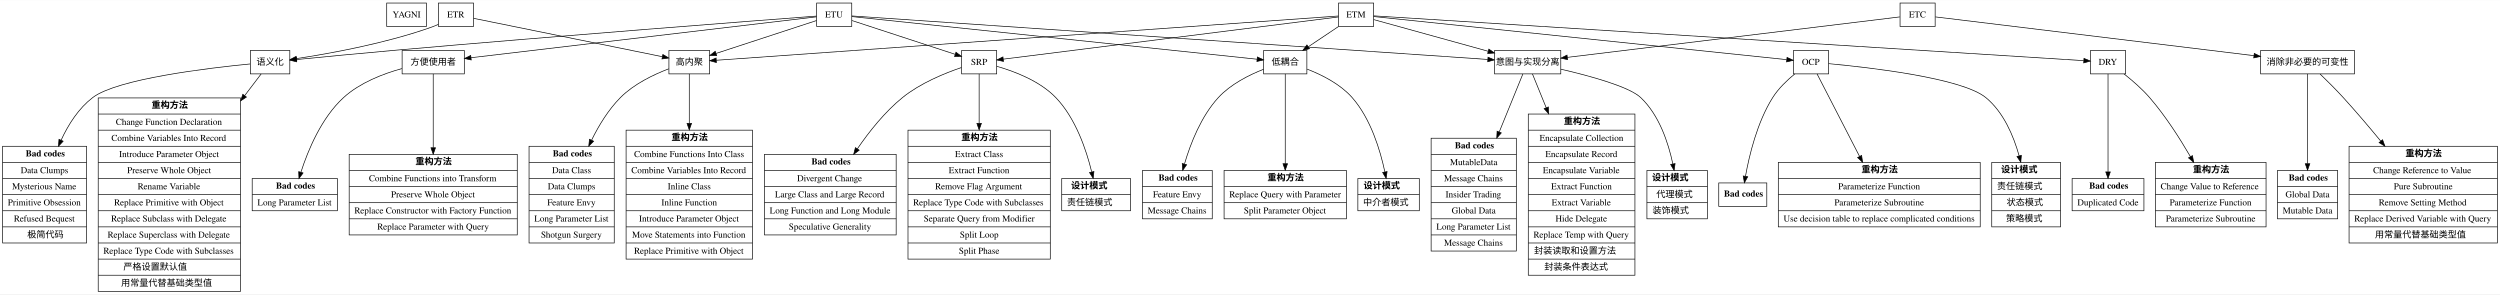
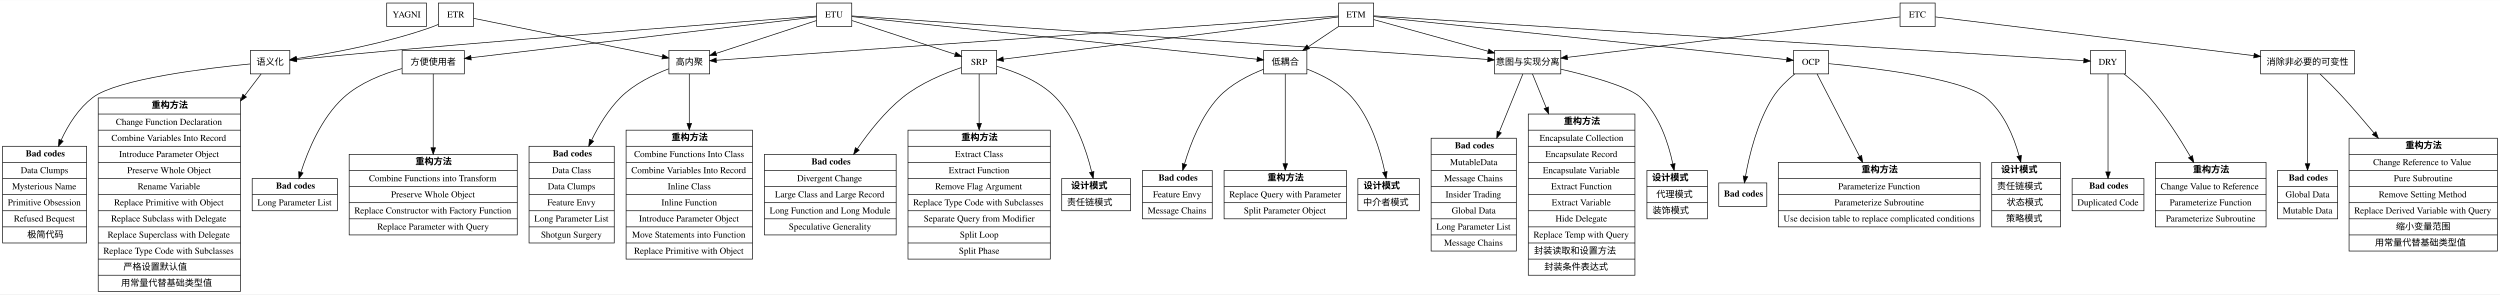
<svg xmlns="http://www.w3.org/2000/svg" width="3847pt" height="453pt" viewBox="0.00 0.00 3846.70 452.60">
  <g id="graph0" class="graph" transform="scale(1 1) rotate(0) translate(4 448.6)">
    <polygon fill="#ffffff" stroke="transparent" points="-4,4 -4,-448.6 3842.695,-448.6 3842.695,4 -4,4" />
    <g id="node1" class="node">
      <polygon fill="none" stroke="#000000" points="591.035,-408.1 591.035,-444.1 652.122,-444.1 652.122,-408.1 591.035,-408.1" />
      <text text-anchor="middle" x="621.578" y="-421.9" font-family="Times,serif" font-size="14.00" fill="#000000">YAGNI</text>
    </g>
    <g id="node2" class="node">
      <polygon fill="none" stroke="#000000" points="670.578,-408.1 670.578,-444.1 724.578,-444.1 724.578,-408.1 670.578,-408.1" />
      <text text-anchor="middle" x="697.299" y="-421.9" font-family="Times,serif" font-size="14.00" fill="#000000">ETR</text>
    </g>
    <g id="node3" class="node">
      <polygon fill="none" stroke="#000000" points="381.223,-335.1 381.223,-371.1 441.933,-371.1 441.933,-335.1 381.223,-335.1" />
      <text text-anchor="middle" x="411.578" y="-348.9" font-family="Times,serif" font-size="14.00" fill="#000000">语义化</text>
    </g>
    <g id="edge1" class="edge">
      <path fill="none" stroke="#000000" d="M670.39,-411.201C667.461,-409.877 664.488,-408.645 661.578,-407.6 590.148,-381.957 502.712,-366.267 452.448,-358.667" />
      <polygon fill="#000000" stroke="#000000" points="452.71,-355.167 442.306,-357.167 451.686,-362.092 452.71,-355.167" />
    </g>
    <g id="node4" class="node">
      <polygon fill="none" stroke="#000000" points="1025.249,-335.1 1025.249,-371.1 1087.908,-371.1 1087.908,-335.1 1025.249,-335.1" />
      <text text-anchor="middle" x="1056.578" y="-348.9" font-family="Times,serif" font-size="14.00" fill="#000000">高内聚</text>
    </g>
    <g id="edge2" class="edge">
      <path fill="none" stroke="#000000" d="M724.856,-420.553C787.289,-407.858 940.893,-376.624 1015.11,-361.532" />
      <polygon fill="#000000" stroke="#000000" points="1015.936,-364.936 1025.038,-359.514 1014.541,-358.076 1015.936,-364.936" />
    </g>
    <g id="node35" class="node">
      <polygon fill="none" stroke="#000000" points="0,-74.9 0,-223.7 129.156,-223.7 129.156,-74.9 0,-74.9" />
      <text text-anchor="start" x="35.616" y="-208.1" font-family="Times,serif" font-weight="bold" font-size="14.00" fill="#000000">Bad codes</text>
      <polyline fill="none" stroke="#000000" points="0,-198.9 129.156,-198.9 " />
      <text text-anchor="start" x="27.834" y="-182.3" font-family="Times,serif" font-size="14.00" fill="#000000">Data Clumps</text>
      <polyline fill="none" stroke="#000000" points="0,-174.1 129.156,-174.1 " />
      <text text-anchor="start" x="14.62" y="-157.5" font-family="Times,serif" font-size="14.00" fill="#000000">Mysterious Name</text>
      <polyline fill="none" stroke="#000000" points="0,-149.3 129.156,-149.3 " />
      <text text-anchor="start" x="8" y="-132.7" font-family="Times,serif" font-size="14.00" fill="#000000">Primitive Obsession</text>
      <polyline fill="none" stroke="#000000" points="0,-124.5 129.156,-124.5 " />
      <text text-anchor="start" x="17.342" y="-107.9" font-family="Times,serif" font-size="14.00" fill="#000000">Refused Bequest</text>
      <polyline fill="none" stroke="#000000" points="0,-99.7 129.156,-99.7 " />
      <text text-anchor="start" x="37.937" y="-83.1" font-family="Times,serif" font-size="14.00" fill="#000000">极简代码</text>
    </g>
    <g id="edge37" class="edge">
      <path fill="none" stroke="#000000" d="M380.782,-350.364C317.661,-344.221 176.366,-327.556 138.578,-298.6 116.995,-282.061 101.285,-257.541 90.045,-233.129" />
      <polygon fill="#000000" stroke="#000000" points="93.174,-231.549 85.953,-223.796 86.763,-234.359 93.174,-231.549" />
    </g>
    <g id="node36" class="node">
      <polygon fill="none" stroke="#000000" points="147.107,-.5 147.107,-298.1 366.05,-298.1 366.05,-.5 147.107,-.5" />
      <text text-anchor="start" x="229.168" y="-282.5" font-family="Times,serif" font-weight="bold" font-size="14.00" fill="#000000">重构方法</text>
      <polyline fill="none" stroke="#000000" points="147.107,-273.3 366.05,-273.3 " />
      <text text-anchor="start" x="174.157" y="-256.7" font-family="Times,serif" font-size="14.00" fill="#000000">Change Function Declaration</text>
      <polyline fill="none" stroke="#000000" points="147.107,-248.5 366.05,-248.5 " />
      <text text-anchor="start" x="167.355" y="-231.9" font-family="Times,serif" font-size="14.00" fill="#000000">Combine Variables Into Record</text>
      <polyline fill="none" stroke="#000000" points="147.107,-223.7 366.05,-223.7 " />
      <text text-anchor="start" x="179.227" y="-207.1" font-family="Times,serif" font-size="14.00" fill="#000000">Introduce Parameter Object</text>
      <polyline fill="none" stroke="#000000" points="147.107,-198.9 366.05,-198.9 " />
      <text text-anchor="start" x="191.664" y="-182.3" font-family="Times,serif" font-size="14.00" fill="#000000">Preserve Whole Object</text>
      <polyline fill="none" stroke="#000000" points="147.107,-174.1 366.05,-174.1 " />
      <text text-anchor="start" x="207.797" y="-157.5" font-family="Times,serif" font-size="14.00" fill="#000000">Rename Variable</text>
      <polyline fill="none" stroke="#000000" points="147.107,-149.3 366.05,-149.3 " />
      <text text-anchor="start" x="171.628" y="-132.7" font-family="Times,serif" font-size="14.00" fill="#000000">Replace Primitive with Object</text>
      <polyline fill="none" stroke="#000000" points="147.107,-124.5 366.05,-124.5 " />
      <text text-anchor="start" x="166.973" y="-107.9" font-family="Times,serif" font-size="14.00" fill="#000000">Replace Subclass with Delegate</text>
      <polyline fill="none" stroke="#000000" points="147.107,-99.7 366.05,-99.7 " />
      <text text-anchor="start" x="161.535" y="-83.1" font-family="Times,serif" font-size="14.00" fill="#000000">Replace Superclass with Delegate</text>
      <polyline fill="none" stroke="#000000" points="147.107,-74.9 366.05,-74.9 " />
      <text text-anchor="start" x="155.107" y="-58.3" font-family="Times,serif" font-size="14.00" fill="#000000">Replace Type Code with Subclasses</text>
      <polyline fill="none" stroke="#000000" points="147.107,-50.1 366.05,-50.1 " />
      <text text-anchor="start" x="185.8" y="-33.5" font-family="Times,serif" font-size="14.00" fill="#000000">严格设置默认值</text>
      <polyline fill="none" stroke="#000000" points="147.107,-25.3 366.05,-25.3 " />
      <text text-anchor="start" x="182.319" y="-8.7" font-family="Times,serif" font-size="14.00" fill="#000000">用常量代替基础类型值</text>
    </g>
    <g id="edge38" class="edge">
      <path fill="none" stroke="#000000" d="M397.823,-335.014C391.135,-326.221 382.415,-314.755 372.588,-301.834" />
      <polygon fill="#000000" stroke="#000000" points="375.173,-299.452 366.334,-293.611 369.602,-303.69 375.173,-299.452" />
    </g>
    <g id="node33" class="node">
      <polygon fill="none" stroke="#000000" points="810.041,-74.9 810.041,-223.7 941.115,-223.7 941.115,-74.9 810.041,-74.9" />
      <text text-anchor="start" x="846.616" y="-208.1" font-family="Times,serif" font-weight="bold" font-size="14.00" fill="#000000">Bad codes</text>
      <polyline fill="none" stroke="#000000" points="810.041,-198.9 941.115,-198.9 " />
      <text text-anchor="start" x="845.449" y="-182.3" font-family="Times,serif" font-size="14.00" fill="#000000">Data Class</text>
      <polyline fill="none" stroke="#000000" points="810.041,-174.1 941.115,-174.1 " />
      <text text-anchor="start" x="838.834" y="-157.5" font-family="Times,serif" font-size="14.00" fill="#000000">Data Clumps</text>
      <polyline fill="none" stroke="#000000" points="810.041,-149.3 941.115,-149.3 " />
      <text text-anchor="start" x="838.063" y="-132.7" font-family="Times,serif" font-size="14.00" fill="#000000">Feature Envy</text>
      <polyline fill="none" stroke="#000000" points="810.041,-124.5 941.115,-124.5 " />
      <text text-anchor="start" x="818.041" y="-107.9" font-family="Times,serif" font-size="14.00" fill="#000000">Long Parameter List</text>
      <polyline fill="none" stroke="#000000" points="810.041,-99.7 941.115,-99.7 " />
      <text text-anchor="start" x="828.332" y="-83.1" font-family="Times,serif" font-size="14.00" fill="#000000">Shotgun Surgery</text>
    </g>
    <g id="edge35" class="edge">
      <path fill="none" stroke="#000000" d="M1025.025,-342.906C1002.038,-334.164 971.404,-319.622 950.578,-298.6 932.286,-280.135 917.61,-256.305 906.261,-233.128" />
      <polygon fill="#000000" stroke="#000000" points="909.357,-231.488 901.916,-223.946 903.03,-234.482 909.357,-231.488" />
    </g>
    <g id="node34" class="node">
      <polygon fill="none" stroke="#000000" points="959.355,-50.1 959.355,-248.5 1153.802,-248.5 1153.802,-50.1 959.355,-50.1" />
      <text text-anchor="start" x="1029.168" y="-232.9" font-family="Times,serif" font-weight="bold" font-size="14.00" fill="#000000">重构方法</text>
      <polyline fill="none" stroke="#000000" points="959.355,-223.7 1153.802,-223.7 " />
      <text text-anchor="start" x="971.609" y="-207.1" font-family="Times,serif" font-size="14.00" fill="#000000">Combine Functions Into Class</text>
      <polyline fill="none" stroke="#000000" points="959.355,-198.9 1153.802,-198.9 " />
      <text text-anchor="start" x="967.355" y="-182.3" font-family="Times,serif" font-size="14.00" fill="#000000">Combine Variables Into Record</text>
      <polyline fill="none" stroke="#000000" points="959.355,-174.1 1153.802,-174.1 " />
      <text text-anchor="start" x="1023.335" y="-157.5" font-family="Times,serif" font-size="14.00" fill="#000000">Inline Class</text>
      <polyline fill="none" stroke="#000000" points="959.355,-149.3 1153.802,-149.3 " />
      <text text-anchor="start" x="1013.611" y="-132.7" font-family="Times,serif" font-size="14.00" fill="#000000">Inline Function</text>
      <polyline fill="none" stroke="#000000" points="959.355,-124.5 1153.802,-124.5 " />
      <text text-anchor="start" x="979.227" y="-107.9" font-family="Times,serif" font-size="14.00" fill="#000000">Introduce Parameter Object</text>
      <polyline fill="none" stroke="#000000" points="959.355,-99.7 1153.802,-99.7 " />
      <text text-anchor="start" x="968.502" y="-83.1" font-family="Times,serif" font-size="14.00" fill="#000000">Move Statements into Function</text>
      <polyline fill="none" stroke="#000000" points="959.355,-74.9 1153.802,-74.9 " />
      <text text-anchor="start" x="971.628" y="-58.3" font-family="Times,serif" font-size="14.00" fill="#000000">Replace Primitive with Object</text>
    </g>
    <g id="edge36" class="edge">
      <path fill="none" stroke="#000000" d="M1056.578,-335.014C1056.578,-317.247 1056.578,-288.572 1056.578,-259.016" />
      <polygon fill="#000000" stroke="#000000" points="1060.078,-258.973 1056.578,-248.973 1053.078,-258.973 1060.078,-258.973" />
    </g>
    <g id="node5" class="node">
      <polygon fill="none" stroke="#000000" points="1252.578,-408.1 1252.578,-444.1 1306.578,-444.1 1306.578,-408.1 1252.578,-408.1" />
      <text text-anchor="middle" x="1279.184" y="-421.9" font-family="Times,serif" font-size="14.00" fill="#000000">ETU</text>
    </g>
    <g id="edge3" class="edge">
      <path fill="none" stroke="#000000" d="M1252.28,-424.034C1160.803,-417.082 856.713,-393.726 605.578,-371.6 552.519,-366.925 491.352,-361.004 452.114,-357.137" />
      <polygon fill="#000000" stroke="#000000" points="452.438,-353.652 442.142,-356.152 451.75,-360.618 452.438,-353.652" />
    </g>
    <g id="edge4" class="edge">
      <path fill="none" stroke="#000000" d="M1252.234,-417.149C1213.633,-404.513 1142.86,-381.345 1097.846,-366.609" />
      <polygon fill="#000000" stroke="#000000" points="1098.693,-363.204 1088.1,-363.419 1096.515,-369.856 1098.693,-363.204" />
    </g>
    <g id="node6" class="node">
      <polygon fill="none" stroke="#000000" points="1475.578,-335.1 1475.578,-371.1 1529.578,-371.1 1529.578,-335.1 1475.578,-335.1" />
      <text text-anchor="middle" x="1502.529" y="-348.9" font-family="Times,serif" font-size="14.00" fill="#000000">SRP</text>
    </g>
    <g id="edge5" class="edge">
      <path fill="none" stroke="#000000" d="M1306.922,-417.149C1346.821,-404.088 1421.091,-379.775 1465.76,-365.153" />
      <polygon fill="#000000" stroke="#000000" points="1466.945,-368.448 1475.36,-362.01 1464.767,-361.795 1466.945,-368.448" />
    </g>
    <g id="node7" class="node">
      <polygon fill="none" stroke="#000000" points="2295.607,-335.1 2295.607,-371.1 2397.55,-371.1 2397.55,-335.1 2295.607,-335.1" />
      <text text-anchor="middle" x="2346.578" y="-348.9" font-family="Times,serif" font-size="14.00" fill="#000000">意图与实现分离</text>
    </g>
    <g id="edge6" class="edge">
      <path fill="none" stroke="#000000" d="M1306.756,-424.241C1446.301,-414.693 2083.539,-371.096 2285.199,-357.299" />
      <polygon fill="#000000" stroke="#000000" points="2285.58,-360.781 2295.318,-356.607 2285.102,-353.798 2285.58,-360.781" />
    </g>
    <g id="node8" class="node">
      <polygon fill="none" stroke="#000000" points="614.73,-335.1 614.73,-371.1 710.426,-371.1 710.426,-335.1 614.73,-335.1" />
      <text text-anchor="middle" x="662.578" y="-348.9" font-family="Times,serif" font-size="14.00" fill="#000000">方便使用者</text>
    </g>
    <g id="edge7" class="edge">
      <path fill="none" stroke="#000000" d="M1252.27,-422.869C1158.831,-411.814 850.538,-375.338 720.862,-359.996" />
      <polygon fill="#000000" stroke="#000000" points="721.069,-356.496 710.727,-358.797 720.247,-363.447 721.069,-356.496" />
    </g>
    <g id="node9" class="node">
      <polygon fill="none" stroke="#000000" points="1940.302,-335.1 1940.302,-371.1 2006.854,-371.1 2006.854,-335.1 1940.302,-335.1" />
      <text text-anchor="middle" x="1973.578" y="-348.9" font-family="Times,serif" font-size="14.00" fill="#000000">低耦合</text>
    </g>
    <g id="edge8" class="edge">
      <path fill="none" stroke="#000000" d="M1306.784,-423.238C1412.923,-412.074 1799.733,-371.386 1930.239,-357.659" />
      <polygon fill="#000000" stroke="#000000" points="1930.689,-361.131 1940.268,-356.604 1929.957,-354.169 1930.689,-361.131" />
    </g>
    <g id="node15" class="node">
      <polygon fill="none" stroke="#000000" points="1172.254,-87.3 1172.254,-211.3 1374.902,-211.3 1374.902,-87.3 1172.254,-87.3" />
      <text text-anchor="start" x="1244.616" y="-195.7" font-family="Times,serif" font-weight="bold" font-size="14.00" fill="#000000">Bad codes</text>
      <polyline fill="none" stroke="#000000" points="1172.254,-186.5 1374.902,-186.5 " />
      <text text-anchor="start" x="1222.457" y="-169.9" font-family="Times,serif" font-size="14.00" fill="#000000">Divergent Change</text>
      <polyline fill="none" stroke="#000000" points="1172.254,-161.7 1374.902,-161.7 " />
      <text text-anchor="start" x="1188.45" y="-145.1" font-family="Times,serif" font-size="14.00" fill="#000000">Large Class and Large Record</text>
      <polyline fill="none" stroke="#000000" points="1172.254,-136.9 1374.902,-136.9 " />
      <text text-anchor="start" x="1180.254" y="-120.3" font-family="Times,serif" font-size="14.00" fill="#000000">Long Function and Long Module</text>
      <polyline fill="none" stroke="#000000" points="1172.254,-112.1 1374.902,-112.1 " />
      <text text-anchor="start" x="1209.63" y="-95.5" font-family="Times,serif" font-size="14.00" fill="#000000">Speculative Generality</text>
    </g>
    <g id="edge17" class="edge">
      <path fill="none" stroke="#000000" d="M1475.138,-344.807C1449.745,-336.175 1411.904,-320.792 1384.578,-298.6 1357.653,-276.734 1333.784,-246.94 1315.146,-219.717" />
      <polygon fill="#000000" stroke="#000000" points="1318.015,-217.711 1309.532,-211.363 1312.205,-221.615 1318.015,-217.711" />
    </g>
    <g id="node16" class="node">
      <polygon fill="none" stroke="#000000" points="1393.107,-50.1 1393.107,-248.5 1612.05,-248.5 1612.05,-50.1 1393.107,-50.1" />
      <text text-anchor="start" x="1475.168" y="-232.9" font-family="Times,serif" font-weight="bold" font-size="14.00" fill="#000000">重构方法</text>
      <polyline fill="none" stroke="#000000" points="1393.107,-223.7 1612.05,-223.7 " />
      <text text-anchor="start" x="1465.451" y="-207.1" font-family="Times,serif" font-size="14.00" fill="#000000">Extract Class</text>
      <polyline fill="none" stroke="#000000" points="1393.107,-198.9 1612.05,-198.9 " />
      <text text-anchor="start" x="1455.727" y="-182.3" font-family="Times,serif" font-size="14.00" fill="#000000">Extract Function</text>
      <polyline fill="none" stroke="#000000" points="1393.107,-174.1 1612.05,-174.1 " />
      <text text-anchor="start" x="1434.925" y="-157.5" font-family="Times,serif" font-size="14.00" fill="#000000">Remove Flag Argument</text>
      <polyline fill="none" stroke="#000000" points="1393.107,-149.3 1612.05,-149.3 " />
      <text text-anchor="start" x="1401.107" y="-132.7" font-family="Times,serif" font-size="14.00" fill="#000000">Replace Type Code with Subclasses</text>
      <polyline fill="none" stroke="#000000" points="1393.107,-124.5 1612.05,-124.5 " />
      <text text-anchor="start" x="1417.255" y="-107.9" font-family="Times,serif" font-size="14.00" fill="#000000">Separate Query from Modifier</text>
      <polyline fill="none" stroke="#000000" points="1393.107,-99.7 1612.05,-99.7 " />
      <text text-anchor="start" x="1472.825" y="-83.1" font-family="Times,serif" font-size="14.00" fill="#000000">Split Loop</text>
      <polyline fill="none" stroke="#000000" points="1393.107,-74.9 1612.05,-74.9 " />
      <text text-anchor="start" x="1471.273" y="-58.3" font-family="Times,serif" font-size="14.00" fill="#000000">Split Phase</text>
    </g>
    <g id="edge18" class="edge">
      <path fill="none" stroke="#000000" d="M1502.578,-335.014C1502.578,-317.247 1502.578,-288.572 1502.578,-259.016" />
      <polygon fill="#000000" stroke="#000000" points="1506.078,-258.973 1502.578,-248.973 1499.078,-258.973 1506.078,-258.973" />
    </g>
    <g id="node17" class="node">
      <polygon fill="none" stroke="#000000" points="1629.668,-124.5 1629.668,-174.1 1735.488,-174.1 1735.488,-124.5 1629.668,-124.5" />
      <text text-anchor="start" x="1644.082" y="-158.5" font-family="Times,serif" font-weight="bold" font-size="14.00" fill="#000000">设计模式</text>
      <polyline fill="none" stroke="#000000" points="1629.668,-149.3 1735.488,-149.3 " />
      <text text-anchor="start" x="1637.668" y="-132.7" font-family="Times,serif" font-size="14.00" fill="#000000">责任链模式</text>
    </g>
    <g id="edge19" class="edge">
      <path fill="none" stroke="#000000" d="M1529.852,-346.695C1556.212,-339.222 1595.708,-324.461 1620.578,-298.6 1651.211,-266.746 1667.616,-217.595 1675.707,-184.475" />
      <polygon fill="#000000" stroke="#000000" points="1679.211,-184.858 1678.05,-174.327 1672.39,-183.284 1679.211,-184.858" />
    </g>
    <g id="node27" class="node">
      <polygon fill="none" stroke="#000000" points="2198.041,-62.5 2198.041,-236.1 2329.115,-236.1 2329.115,-62.5 2198.041,-62.5" />
      <text text-anchor="start" x="2234.616" y="-220.5" font-family="Times,serif" font-weight="bold" font-size="14.00" fill="#000000">Bad codes</text>
      <polyline fill="none" stroke="#000000" points="2198.041,-211.3 2329.115,-211.3 " />
      <text text-anchor="start" x="2227.037" y="-194.7" font-family="Times,serif" font-size="14.00" fill="#000000">MutableData</text>
      <polyline fill="none" stroke="#000000" points="2198.041,-186.5 2329.115,-186.5 " />
      <text text-anchor="start" x="2217.896" y="-169.9" font-family="Times,serif" font-size="14.00" fill="#000000">Message Chains</text>
      <polyline fill="none" stroke="#000000" points="2198.041,-161.7 2329.115,-161.7 " />
      <text text-anchor="start" x="2220.233" y="-145.1" font-family="Times,serif" font-size="14.00" fill="#000000">Insider Trading</text>
      <polyline fill="none" stroke="#000000" points="2198.041,-136.9 2329.115,-136.9 " />
      <text text-anchor="start" x="2229.564" y="-120.3" font-family="Times,serif" font-size="14.00" fill="#000000">Global Data</text>
      <polyline fill="none" stroke="#000000" points="2198.041,-112.1 2329.115,-112.1 " />
      <text text-anchor="start" x="2206.041" y="-95.5" font-family="Times,serif" font-size="14.00" fill="#000000">Long Parameter List</text>
      <polyline fill="none" stroke="#000000" points="2198.041,-87.3 2329.115,-87.3 " />
      <text text-anchor="start" x="2217.896" y="-70.7" font-family="Times,serif" font-size="14.00" fill="#000000">Message Chains</text>
    </g>
    <g id="edge29" class="edge">
      <path fill="none" stroke="#000000" d="M2339.213,-335.014C2330.908,-314.623 2316.752,-279.864 2302.917,-245.894" />
      <polygon fill="#000000" stroke="#000000" points="2306.042,-244.287 2299.029,-236.346 2299.559,-246.928 2306.042,-244.287" />
    </g>
    <g id="node28" class="node">
      <polygon fill="none" stroke="#000000" points="2347.522,-25.3 2347.522,-273.3 2511.635,-273.3 2511.635,-25.3 2347.522,-25.3" />
      <text text-anchor="start" x="2402.168" y="-257.7" font-family="Times,serif" font-weight="bold" font-size="14.00" fill="#000000">重构方法</text>
      <polyline fill="none" stroke="#000000" points="2347.522,-248.5 2511.635,-248.5 " />
      <text text-anchor="start" x="2364.846" y="-231.9" font-family="Times,serif" font-size="14.00" fill="#000000">Encapsulate Collection</text>
      <polyline fill="none" stroke="#000000" points="2347.522,-223.7 2511.635,-223.7 " />
      <text text-anchor="start" x="2373.797" y="-207.1" font-family="Times,serif" font-size="14.00" fill="#000000">Encapsulate Record</text>
      <polyline fill="none" stroke="#000000" points="2347.522,-198.9 2511.635,-198.9 " />
      <text text-anchor="start" x="2369.914" y="-182.3" font-family="Times,serif" font-size="14.00" fill="#000000">Encapsulate Variable</text>
      <polyline fill="none" stroke="#000000" points="2347.522,-174.1 2511.635,-174.1 " />
      <text text-anchor="start" x="2382.727" y="-157.5" font-family="Times,serif" font-size="14.00" fill="#000000">Extract Function</text>
      <polyline fill="none" stroke="#000000" points="2347.522,-149.3 2511.635,-149.3 " />
      <text text-anchor="start" x="2383.52" y="-132.7" font-family="Times,serif" font-size="14.00" fill="#000000">Extract Variable</text>
      <polyline fill="none" stroke="#000000" points="2347.522,-124.5 2511.635,-124.5 " />
      <text text-anchor="start" x="2389.349" y="-107.9" font-family="Times,serif" font-size="14.00" fill="#000000">Hide Delegate</text>
      <polyline fill="none" stroke="#000000" points="2347.522,-99.7 2511.635,-99.7 " />
      <text text-anchor="start" x="2355.522" y="-83.1" font-family="Times,serif" font-size="14.00" fill="#000000">Replace Temp with Query</text>
      <polyline fill="none" stroke="#000000" points="2347.522,-74.9 2511.635,-74.9 " />
      <text text-anchor="start" x="2356.468" y="-58.3" font-family="Times,serif" font-size="14.00" fill="#000000">封装读取和设置方法</text>
      <polyline fill="none" stroke="#000000" points="2347.522,-50.1 2511.635,-50.1 " />
      <text text-anchor="start" x="2372.168" y="-33.5" font-family="Times,serif" font-size="14.00" fill="#000000">封装条件表达式</text>
    </g>
    <g id="edge30" class="edge">
      <path fill="none" stroke="#000000" d="M2353.944,-335.014C2359.173,-322.173 2366.723,-303.635 2375.052,-283.185" />
      <polygon fill="#000000" stroke="#000000" points="2378.398,-284.249 2378.928,-273.667 2371.915,-281.608 2378.398,-284.249" />
    </g>
    <g id="node29" class="node">
      <polygon fill="none" stroke="#000000" points="2530.082,-112.1 2530.082,-186.5 2623.074,-186.5 2623.074,-112.1 2530.082,-112.1" />
      <text text-anchor="start" x="2538.082" y="-170.9" font-family="Times,serif" font-weight="bold" font-size="14.00" fill="#000000">设计模式</text>
      <polyline fill="none" stroke="#000000" points="2530.082,-161.7 2623.074,-161.7 " />
      <text text-anchor="start" x="2544.498" y="-145.1" font-family="Times,serif" font-size="14.00" fill="#000000">代理模式</text>
      <polyline fill="none" stroke="#000000" points="2530.082,-136.9 2623.074,-136.9 " />
      <text text-anchor="start" x="2538.668" y="-120.3" font-family="Times,serif" font-size="14.00" fill="#000000">装饰模式</text>
    </g>
    <g id="edge31" class="edge">
      <path fill="none" stroke="#000000" d="M2397.707,-342.318C2442.342,-331.99 2502.7,-315.516 2520.578,-298.6 2548.916,-271.788 2563.025,-229.253 2569.983,-196.43" />
      <polygon fill="#000000" stroke="#000000" points="2573.423,-197.071 2571.92,-186.584 2566.555,-195.72 2573.423,-197.071" />
    </g>
    <g id="node23" class="node">
      <polygon fill="none" stroke="#000000" points="384.041,-124.5 384.041,-174.1 515.115,-174.1 515.115,-124.5 384.041,-124.5" />
      <text text-anchor="start" x="420.616" y="-158.5" font-family="Times,serif" font-weight="bold" font-size="14.00" fill="#000000">Bad codes</text>
      <polyline fill="none" stroke="#000000" points="384.041,-149.3 515.115,-149.3 " />
      <text text-anchor="start" x="392.041" y="-132.7" font-family="Times,serif" font-size="14.00" fill="#000000">Long Parameter List</text>
    </g>
    <g id="edge25" class="edge">
      <path fill="none" stroke="#000000" d="M614.474,-343.277C585.577,-335.317 549.672,-321.545 524.578,-298.6 490.531,-267.468 469.841,-217.392 459.052,-183.927" />
      <polygon fill="#000000" stroke="#000000" points="462.316,-182.634 456.018,-174.114 455.628,-184.702 462.316,-182.634" />
    </g>
    <g id="node24" class="node">
      <polygon fill="none" stroke="#000000" points="533.272,-87.3 533.272,-211.3 791.885,-211.3 791.885,-87.3 533.272,-87.3" />
      <text text-anchor="start" x="635.168" y="-195.7" font-family="Times,serif" font-weight="bold" font-size="14.00" fill="#000000">重构方法</text>
      <polyline fill="none" stroke="#000000" points="533.272,-186.5 791.885,-186.5 " />
      <text text-anchor="start" x="563.618" y="-169.9" font-family="Times,serif" font-size="14.00" fill="#000000">Combine Functions into Transform</text>
      <polyline fill="none" stroke="#000000" points="533.272,-161.7 791.885,-161.7 " />
      <text text-anchor="start" x="597.664" y="-145.1" font-family="Times,serif" font-size="14.00" fill="#000000">Preserve Whole Object</text>
      <polyline fill="none" stroke="#000000" points="533.272,-136.9 791.885,-136.9 " />
      <text text-anchor="start" x="541.272" y="-120.3" font-family="Times,serif" font-size="14.00" fill="#000000">Replace Constructor with Factory Function</text>
      <polyline fill="none" stroke="#000000" points="533.272,-112.1 791.885,-112.1 " />
      <text text-anchor="start" x="576.479" y="-95.5" font-family="Times,serif" font-size="14.00" fill="#000000">Replace Parameter with Query</text>
    </g>
    <g id="edge26" class="edge">
      <path fill="none" stroke="#000000" d="M662.578,-335.014C662.578,-309.689 662.578,-262.202 662.578,-221.588" />
      <polygon fill="#000000" stroke="#000000" points="666.078,-221.428 662.578,-211.428 659.078,-221.428 666.078,-221.428" />
    </g>
    <g id="node30" class="node">
      <polygon fill="none" stroke="#000000" points="1753.896,-112.1 1753.896,-186.5 1861.26,-186.5 1861.26,-112.1 1753.896,-112.1" />
      <text text-anchor="start" x="1778.616" y="-170.9" font-family="Times,serif" font-weight="bold" font-size="14.00" fill="#000000">Bad codes</text>
      <polyline fill="none" stroke="#000000" points="1753.896,-161.7 1861.26,-161.7 " />
      <text text-anchor="start" x="1770.063" y="-145.1" font-family="Times,serif" font-size="14.00" fill="#000000">Feature Envy</text>
      <polyline fill="none" stroke="#000000" points="1753.896,-136.9 1861.26,-136.9 " />
      <text text-anchor="start" x="1761.896" y="-120.3" font-family="Times,serif" font-size="14.00" fill="#000000">Message Chains</text>
    </g>
    <g id="edge32" class="edge">
      <path fill="none" stroke="#000000" d="M1940.122,-342.157C1917.896,-333.414 1889.439,-319.185 1870.578,-298.6 1844.254,-269.869 1827.973,-228.522 1818.573,-196.622" />
      <polygon fill="#000000" stroke="#000000" points="1821.838,-195.302 1815.759,-186.624 1815.1,-197.198 1821.838,-195.302" />
    </g>
    <g id="node31" class="node">
      <polygon fill="none" stroke="#000000" points="1879.479,-112.1 1879.479,-186.5 2067.677,-186.5 2067.677,-112.1 1879.479,-112.1" />
      <text text-anchor="start" x="1946.168" y="-170.9" font-family="Times,serif" font-weight="bold" font-size="14.00" fill="#000000">重构方法</text>
      <polyline fill="none" stroke="#000000" points="1879.479,-161.7 2067.677,-161.7 " />
      <text text-anchor="start" x="1887.479" y="-145.1" font-family="Times,serif" font-size="14.00" fill="#000000">Replace Query with Parameter</text>
      <polyline fill="none" stroke="#000000" points="1879.479,-136.9 2067.677,-136.9 " />
      <text text-anchor="start" x="1909.821" y="-120.3" font-family="Times,serif" font-size="14.00" fill="#000000">Split Parameter Object</text>
    </g>
    <g id="edge33" class="edge">
      <path fill="none" stroke="#000000" d="M1973.578,-335.014C1973.578,-304.351 1973.578,-241.199 1973.578,-197.094" />
      <polygon fill="#000000" stroke="#000000" points="1977.078,-196.88 1973.578,-186.88 1970.078,-196.881 1977.078,-196.88" />
    </g>
    <g id="node32" class="node">
      <polygon fill="none" stroke="#000000" points="2085.311,-124.5 2085.311,-174.1 2179.845,-174.1 2179.845,-124.5 2085.311,-124.5" />
      <text text-anchor="start" x="2094.082" y="-158.5" font-family="Times,serif" font-weight="bold" font-size="14.00" fill="#000000">设计模式</text>
      <polyline fill="none" stroke="#000000" points="2085.311,-149.3 2179.845,-149.3 " />
      <text text-anchor="start" x="2093.311" y="-132.7" font-family="Times,serif" font-size="14.00" fill="#000000">中介者模式</text>
    </g>
    <g id="edge34" class="edge">
      <path fill="none" stroke="#000000" d="M2007.302,-342.398C2029.648,-333.762 2058.138,-319.562 2076.578,-298.6 2105.287,-265.965 2119.845,-217.202 2126.812,-184.369" />
      <polygon fill="#000000" stroke="#000000" points="2130.294,-184.8 2128.815,-174.309 2123.429,-183.433 2130.294,-184.8" />
    </g>
    <g id="node10" class="node">
      <polygon fill="none" stroke="#000000" points="2055.578,-408.1 2055.578,-444.1 2109.578,-444.1 2109.578,-408.1 2055.578,-408.1" />
      <text text-anchor="middle" x="2082.353" y="-421.9" font-family="Times,serif" font-size="14.00" fill="#000000">ETM</text>
    </g>
    <g id="edge9" class="edge">
      <path fill="none" stroke="#000000" d="M2055.399,-424.166C1914.709,-414.156 1269.108,-368.221 1098.193,-356.061" />
      <polygon fill="#000000" stroke="#000000" points="1098.314,-352.561 1088.091,-355.342 1097.817,-359.543 1098.314,-352.561" />
    </g>
    <g id="edge10" class="edge">
      <path fill="none" stroke="#000000" d="M2055.381,-422.677C1961.098,-410.81 1648.131,-371.42 1539.838,-357.79" />
      <polygon fill="#000000" stroke="#000000" points="1540.075,-354.292 1529.716,-356.516 1539.201,-361.237 1540.075,-354.292" />
    </g>
    <g id="edge11" class="edge">
      <path fill="none" stroke="#000000" d="M2109.836,-418.563C2151.097,-407.153 2230.465,-385.207 2285.879,-369.884" />
      <polygon fill="#000000" stroke="#000000" points="2286.883,-373.238 2295.588,-367.2 2285.017,-366.491 2286.883,-373.238" />
    </g>
    <g id="edge12" class="edge">
      <path fill="none" stroke="#000000" d="M2055.634,-408.055C2041.616,-398.667 2024.297,-387.068 2009.188,-376.949" />
      <polygon fill="#000000" stroke="#000000" points="2010.846,-373.847 2000.59,-371.19 2006.951,-379.663 2010.846,-373.847" />
    </g>
    <g id="node11" class="node">
      <polygon fill="none" stroke="#000000" points="2755.578,-335.1 2755.578,-371.1 2809.578,-371.1 2809.578,-335.1 2755.578,-335.1" />
      <text text-anchor="middle" x="2782.191" y="-348.9" font-family="Times,serif" font-size="14.00" fill="#000000">OCP</text>
    </g>
    <g id="edge13" class="edge">
      <path fill="none" stroke="#000000" d="M2109.59,-423.283C2217.745,-412.004 2619.729,-370.083 2745.032,-357.015" />
      <polygon fill="#000000" stroke="#000000" points="2745.686,-360.466 2755.269,-355.948 2744.96,-353.504 2745.686,-360.466" />
    </g>
    <g id="node12" class="node">
      <polygon fill="none" stroke="#000000" points="3212.578,-335.1 3212.578,-371.1 3266.578,-371.1 3266.578,-335.1 3212.578,-335.1" />
      <text text-anchor="middle" x="3239.353" y="-348.9" font-family="Times,serif" font-size="14.00" fill="#000000">DRY</text>
    </g>
    <g id="edge14" class="edge">
      <path fill="none" stroke="#000000" d="M2109.755,-424.385C2263.53,-414.683 3023.965,-366.704 3202.166,-355.461" />
      <polygon fill="#000000" stroke="#000000" points="3202.588,-358.941 3212.348,-354.818 3202.147,-351.955 3202.588,-358.941" />
    </g>
    <g id="node18" class="node">
      <polygon fill="none" stroke="#000000" points="2640.616,-131.3 2640.616,-167.3 2714.541,-167.3 2714.541,-131.3 2640.616,-131.3" />
      <text text-anchor="start" x="2648.616" y="-146.2" font-family="Times,serif" font-weight="bold" font-size="14.00" fill="#000000">Bad codes</text>
    </g>
    <g id="edge20" class="edge">
      <path fill="none" stroke="#000000" d="M2757.569,-335.045C2745.79,-325.406 2732.42,-312.642 2723.578,-298.6 2699.662,-260.618 2687.444,-209.352 2681.794,-177.849" />
      <polygon fill="#000000" stroke="#000000" points="2685.177,-176.862 2680.061,-167.584 2678.274,-178.027 2685.177,-176.862" />
    </g>
    <g id="node19" class="node">
      <polygon fill="none" stroke="#000000" points="2732.237,-99.7 2732.237,-198.9 3042.92,-198.9 3042.92,-99.7 2732.237,-99.7" />
      <text text-anchor="start" x="2860.168" y="-183.3" font-family="Times,serif" font-weight="bold" font-size="14.00" fill="#000000">重构方法</text>
      <polyline fill="none" stroke="#000000" points="2732.237,-174.1 3042.92,-174.1 " />
      <text text-anchor="start" x="2824.407" y="-157.5" font-family="Times,serif" font-size="14.00" fill="#000000">Parameterize Function</text>
      <polyline fill="none" stroke="#000000" points="2732.237,-149.3 3042.92,-149.3 " />
      <text text-anchor="start" x="2818.577" y="-132.7" font-family="Times,serif" font-size="14.00" fill="#000000">Parameterize Subroutine</text>
      <polyline fill="none" stroke="#000000" points="2732.237,-124.5 3042.92,-124.5 " />
      <text text-anchor="start" x="2740.237" y="-107.9" font-family="Times,serif" font-size="14.00" fill="#000000">Use decision table to replace complicated conditions</text>
    </g>
    <g id="edge21" class="edge">
      <path fill="none" stroke="#000000" d="M2791.896,-335.014C2806.422,-306.82 2835.099,-251.161 2857.287,-208.095" />
      <polygon fill="#000000" stroke="#000000" points="2860.447,-209.603 2861.915,-199.11 2854.224,-206.397 2860.447,-209.603" />
    </g>
    <g id="node20" class="node">
      <polygon fill="none" stroke="#000000" points="3060.668,-99.7 3060.668,-198.9 3166.488,-198.9 3166.488,-99.7 3060.668,-99.7" />
      <text text-anchor="start" x="3075.082" y="-183.3" font-family="Times,serif" font-weight="bold" font-size="14.00" fill="#000000">设计模式</text>
      <polyline fill="none" stroke="#000000" points="3060.668,-174.1 3166.488,-174.1 " />
      <text text-anchor="start" x="3068.668" y="-157.5" font-family="Times,serif" font-size="14.00" fill="#000000">责任链模式</text>
      <polyline fill="none" stroke="#000000" points="3060.668,-149.3 3166.488,-149.3 " />
      <text text-anchor="start" x="3083.578" y="-132.7" font-family="Times,serif" font-size="14.00" fill="#000000">状态模式</text>
      <polyline fill="none" stroke="#000000" points="3060.668,-124.5 3166.488,-124.5 " />
      <text text-anchor="start" x="3082.668" y="-107.9" font-family="Times,serif" font-size="14.00" fill="#000000">策略模式</text>
    </g>
    <g id="edge22" class="edge">
      <path fill="none" stroke="#000000" d="M2809.825,-350.806C2870.578,-345.192 3014.692,-328.953 3051.578,-298.6 3078.663,-276.312 3094.079,-240.204 3102.764,-209.081" />
      <polygon fill="#000000" stroke="#000000" points="3106.211,-209.735 3105.354,-199.175 3099.438,-207.964 3106.211,-209.735" />
    </g>
    <g id="node21" class="node">
      <polygon fill="none" stroke="#000000" points="3184.341,-124.5 3184.341,-174.1 3294.815,-174.1 3294.815,-124.5 3184.341,-124.5" />
      <text text-anchor="start" x="3210.616" y="-158.5" font-family="Times,serif" font-weight="bold" font-size="14.00" fill="#000000">Bad codes</text>
      <polyline fill="none" stroke="#000000" points="3184.341,-149.3 3294.815,-149.3 " />
      <text text-anchor="start" x="3192.341" y="-132.7" font-family="Times,serif" font-size="14.00" fill="#000000">Duplicated Code</text>
    </g>
    <g id="edge23" class="edge">
      <path fill="none" stroke="#000000" d="M3239.578,-335.014C3239.578,-301.265 3239.578,-228.162 3239.578,-184.412" />
      <polygon fill="#000000" stroke="#000000" points="3243.078,-184.228 3239.578,-174.228 3236.078,-184.228 3243.078,-184.228" />
    </g>
    <g id="node22" class="node">
      <polygon fill="none" stroke="#000000" points="3312.421,-99.7 3312.421,-198.9 3482.735,-198.9 3482.735,-99.7 3312.421,-99.7" />
      <text text-anchor="start" x="3370.168" y="-183.3" font-family="Times,serif" font-weight="bold" font-size="14.00" fill="#000000">重构方法</text>
      <polyline fill="none" stroke="#000000" points="3312.421,-174.1 3482.735,-174.1 " />
      <text text-anchor="start" x="3320.421" y="-157.5" font-family="Times,serif" font-size="14.00" fill="#000000">Change Value to Reference</text>
      <polyline fill="none" stroke="#000000" points="3312.421,-149.3 3482.735,-149.3 " />
      <text text-anchor="start" x="3334.407" y="-132.7" font-family="Times,serif" font-size="14.00" fill="#000000">Parameterize Function</text>
      <polyline fill="none" stroke="#000000" points="3312.421,-124.5 3482.735,-124.5 " />
      <text text-anchor="start" x="3328.577" y="-107.9" font-family="Times,serif" font-size="14.00" fill="#000000">Parameterize Subroutine</text>
    </g>
    <g id="edge24" class="edge">
      <path fill="none" stroke="#000000" d="M3264.247,-334.999C3276.842,-325.068 3291.923,-312.06 3303.578,-298.6 3327.563,-270.9 3349.658,-236.488 3366.392,-207.684" />
      <polygon fill="#000000" stroke="#000000" points="3369.468,-209.354 3371.409,-198.939 3363.397,-205.871 3369.468,-209.354" />
    </g>
    <g id="node13" class="node">
      <polygon fill="none" stroke="#000000" points="2919.578,-408.1 2919.578,-444.1 2973.578,-444.1 2973.578,-408.1 2919.578,-408.1" />
      <text text-anchor="middle" x="2946.299" y="-421.9" font-family="Times,serif" font-size="14.00" fill="#000000">ETC</text>
    </g>
    <g id="edge15" class="edge">
      <path fill="none" stroke="#000000" d="M2919.238,-422.774C2828.504,-411.734 2535.856,-376.129 2407.675,-360.534" />
      <polygon fill="#000000" stroke="#000000" points="2407.98,-357.045 2397.631,-359.311 2407.135,-363.994 2407.98,-357.045" />
    </g>
    <g id="node14" class="node">
      <polygon fill="none" stroke="#000000" points="3474.358,-335.1 3474.358,-371.1 3618.798,-371.1 3618.798,-335.1 3474.358,-335.1" />
      <text text-anchor="middle" x="3546.578" y="-348.9" font-family="Times,serif" font-size="14.00" fill="#000000">消除非必要的可变性</text>
    </g>
    <g id="edge16" class="edge">
      <path fill="none" stroke="#000000" d="M2973.918,-422.774C3059.914,-412.311 3327.285,-379.781 3464.106,-363.134" />
      <polygon fill="#000000" stroke="#000000" points="3464.623,-366.597 3474.127,-361.915 3463.778,-359.648 3464.623,-366.597" />
    </g>
    <g id="node25" class="node">
      <polygon fill="none" stroke="#000000" points="3500.287,-112.1 3500.287,-186.5 3592.869,-186.5 3592.869,-112.1 3500.287,-112.1" />
      <text text-anchor="start" x="3517.616" y="-170.9" font-family="Times,serif" font-weight="bold" font-size="14.00" fill="#000000">Bad codes</text>
      <polyline fill="none" stroke="#000000" points="3500.287,-161.7 3592.869,-161.7 " />
      <text text-anchor="start" x="3512.564" y="-145.1" font-family="Times,serif" font-size="14.00" fill="#000000">Global Data</text>
      <polyline fill="none" stroke="#000000" points="3500.287,-136.9 3592.869,-136.9 " />
      <text text-anchor="start" x="3508.287" y="-120.3" font-family="Times,serif" font-size="14.00" fill="#000000">Mutable Data</text>
    </g>
    <g id="edge27" class="edge">
      <path fill="none" stroke="#000000" d="M3546.578,-335.014C3546.578,-304.351 3546.578,-241.199 3546.578,-197.094" />
      <polygon fill="#000000" stroke="#000000" points="3550.078,-196.88 3546.578,-186.88 3543.078,-196.881 3550.078,-196.88" />
    </g>
    <g id="node26" class="node">
-       <polygon fill="none" stroke="#000000" points="3610.461,-74.9 3610.461,-223.7 3838.695,-223.7 3838.695,-74.9 3610.461,-74.9" />
-       <text text-anchor="start" x="3697.168" y="-208.1" font-family="Times,serif" font-weight="bold" font-size="14.00" fill="#000000">重构方法</text>
-       <polyline fill="none" stroke="#000000" points="3610.461,-198.9 3838.695,-198.9 " />
-       <text text-anchor="start" x="3647.421" y="-182.3" font-family="Times,serif" font-size="14.00" fill="#000000">Change Reference to Value</text>
-       <polyline fill="none" stroke="#000000" points="3610.461,-174.1 3838.695,-174.1 " />
-       <text text-anchor="start" x="3679.28" y="-157.5" font-family="Times,serif" font-size="14.00" fill="#000000">Pure Subroutine</text>
-       <polyline fill="none" stroke="#000000" points="3610.461,-149.3 3838.695,-149.3 " />
-       <text text-anchor="start" x="3656.141" y="-132.7" font-family="Times,serif" font-size="14.00" fill="#000000">Remove Setting Method</text>
-       <polyline fill="none" stroke="#000000" points="3610.461,-124.5 3838.695,-124.5 " />
-       <text text-anchor="start" x="3618.461" y="-107.9" font-family="Times,serif" font-size="14.00" fill="#000000">Replace Derived Variable with Query</text>
-       <polyline fill="none" stroke="#000000" points="3610.461,-99.7 3838.695,-99.7 " />
-       <text text-anchor="start" x="3650.319" y="-83.1" font-family="Times,serif" font-size="14.00" fill="#000000">用常量代替基础类型值</text>
+       <polygon fill="none" stroke="#000000" points="3610.461,-62.5 3610.461,-236.1 3838.695,-236.1 3838.695,-62.5 3610.461,-62.5" />
+       <text text-anchor="start" x="3697.168" y="-220.5" font-family="Times,serif" font-weight="bold" font-size="14.00" fill="#000000">重构方法</text>
+       <polyline fill="none" stroke="#000000" points="3610.461,-211.3 3838.695,-211.3 " />
+       <text text-anchor="start" x="3647.421" y="-194.7" font-family="Times,serif" font-size="14.00" fill="#000000">Change Reference to Value</text>
+       <polyline fill="none" stroke="#000000" points="3610.461,-186.5 3838.695,-186.5 " />
+       <text text-anchor="start" x="3679.28" y="-169.9" font-family="Times,serif" font-size="14.00" fill="#000000">Pure Subroutine</text>
+       <polyline fill="none" stroke="#000000" points="3610.461,-161.7 3838.695,-161.7 " />
+       <text text-anchor="start" x="3656.141" y="-145.1" font-family="Times,serif" font-size="14.00" fill="#000000">Remove Setting Method</text>
+       <polyline fill="none" stroke="#000000" points="3610.461,-136.9 3838.695,-136.9 " />
+       <text text-anchor="start" x="3618.461" y="-120.3" font-family="Times,serif" font-size="14.00" fill="#000000">Replace Derived Variable with Query</text>
+       <polyline fill="none" stroke="#000000" points="3610.461,-112.1 3838.695,-112.1 " />
+       <text text-anchor="start" x="3682.489" y="-95.5" font-family="Times,serif" font-size="14.00" fill="#000000">缩小变量范围</text>
+       <polyline fill="none" stroke="#000000" points="3610.461,-87.3 3838.695,-87.3 " />
+       <text text-anchor="start" x="3650.319" y="-70.7" font-family="Times,serif" font-size="14.00" fill="#000000">用常量代替基础类型值</text>
    </g>
    <g id="edge28" class="edge">
-       <path fill="none" stroke="#000000" d="M3565.892,-334.892C3576.661,-324.511 3590.163,-311.113 3601.578,-298.6 3620.914,-277.405 3641.041,-253.73 3659.28,-231.59" />
-       <polygon fill="#000000" stroke="#000000" points="3662.01,-233.78 3665.647,-223.829 3656.598,-229.34 3662.01,-233.78" />
+       <path fill="none" stroke="#000000" d="M3565.892,-334.892C3576.661,-324.511 3590.163,-311.113 3601.578,-298.6 3617.323,-281.341 3633.593,-262.438 3648.94,-244.058" />
+       <polygon fill="#000000" stroke="#000000" points="3651.755,-246.147 3655.456,-236.22 3646.372,-241.672 3651.755,-246.147" />
    </g>
  </g>
</svg>
